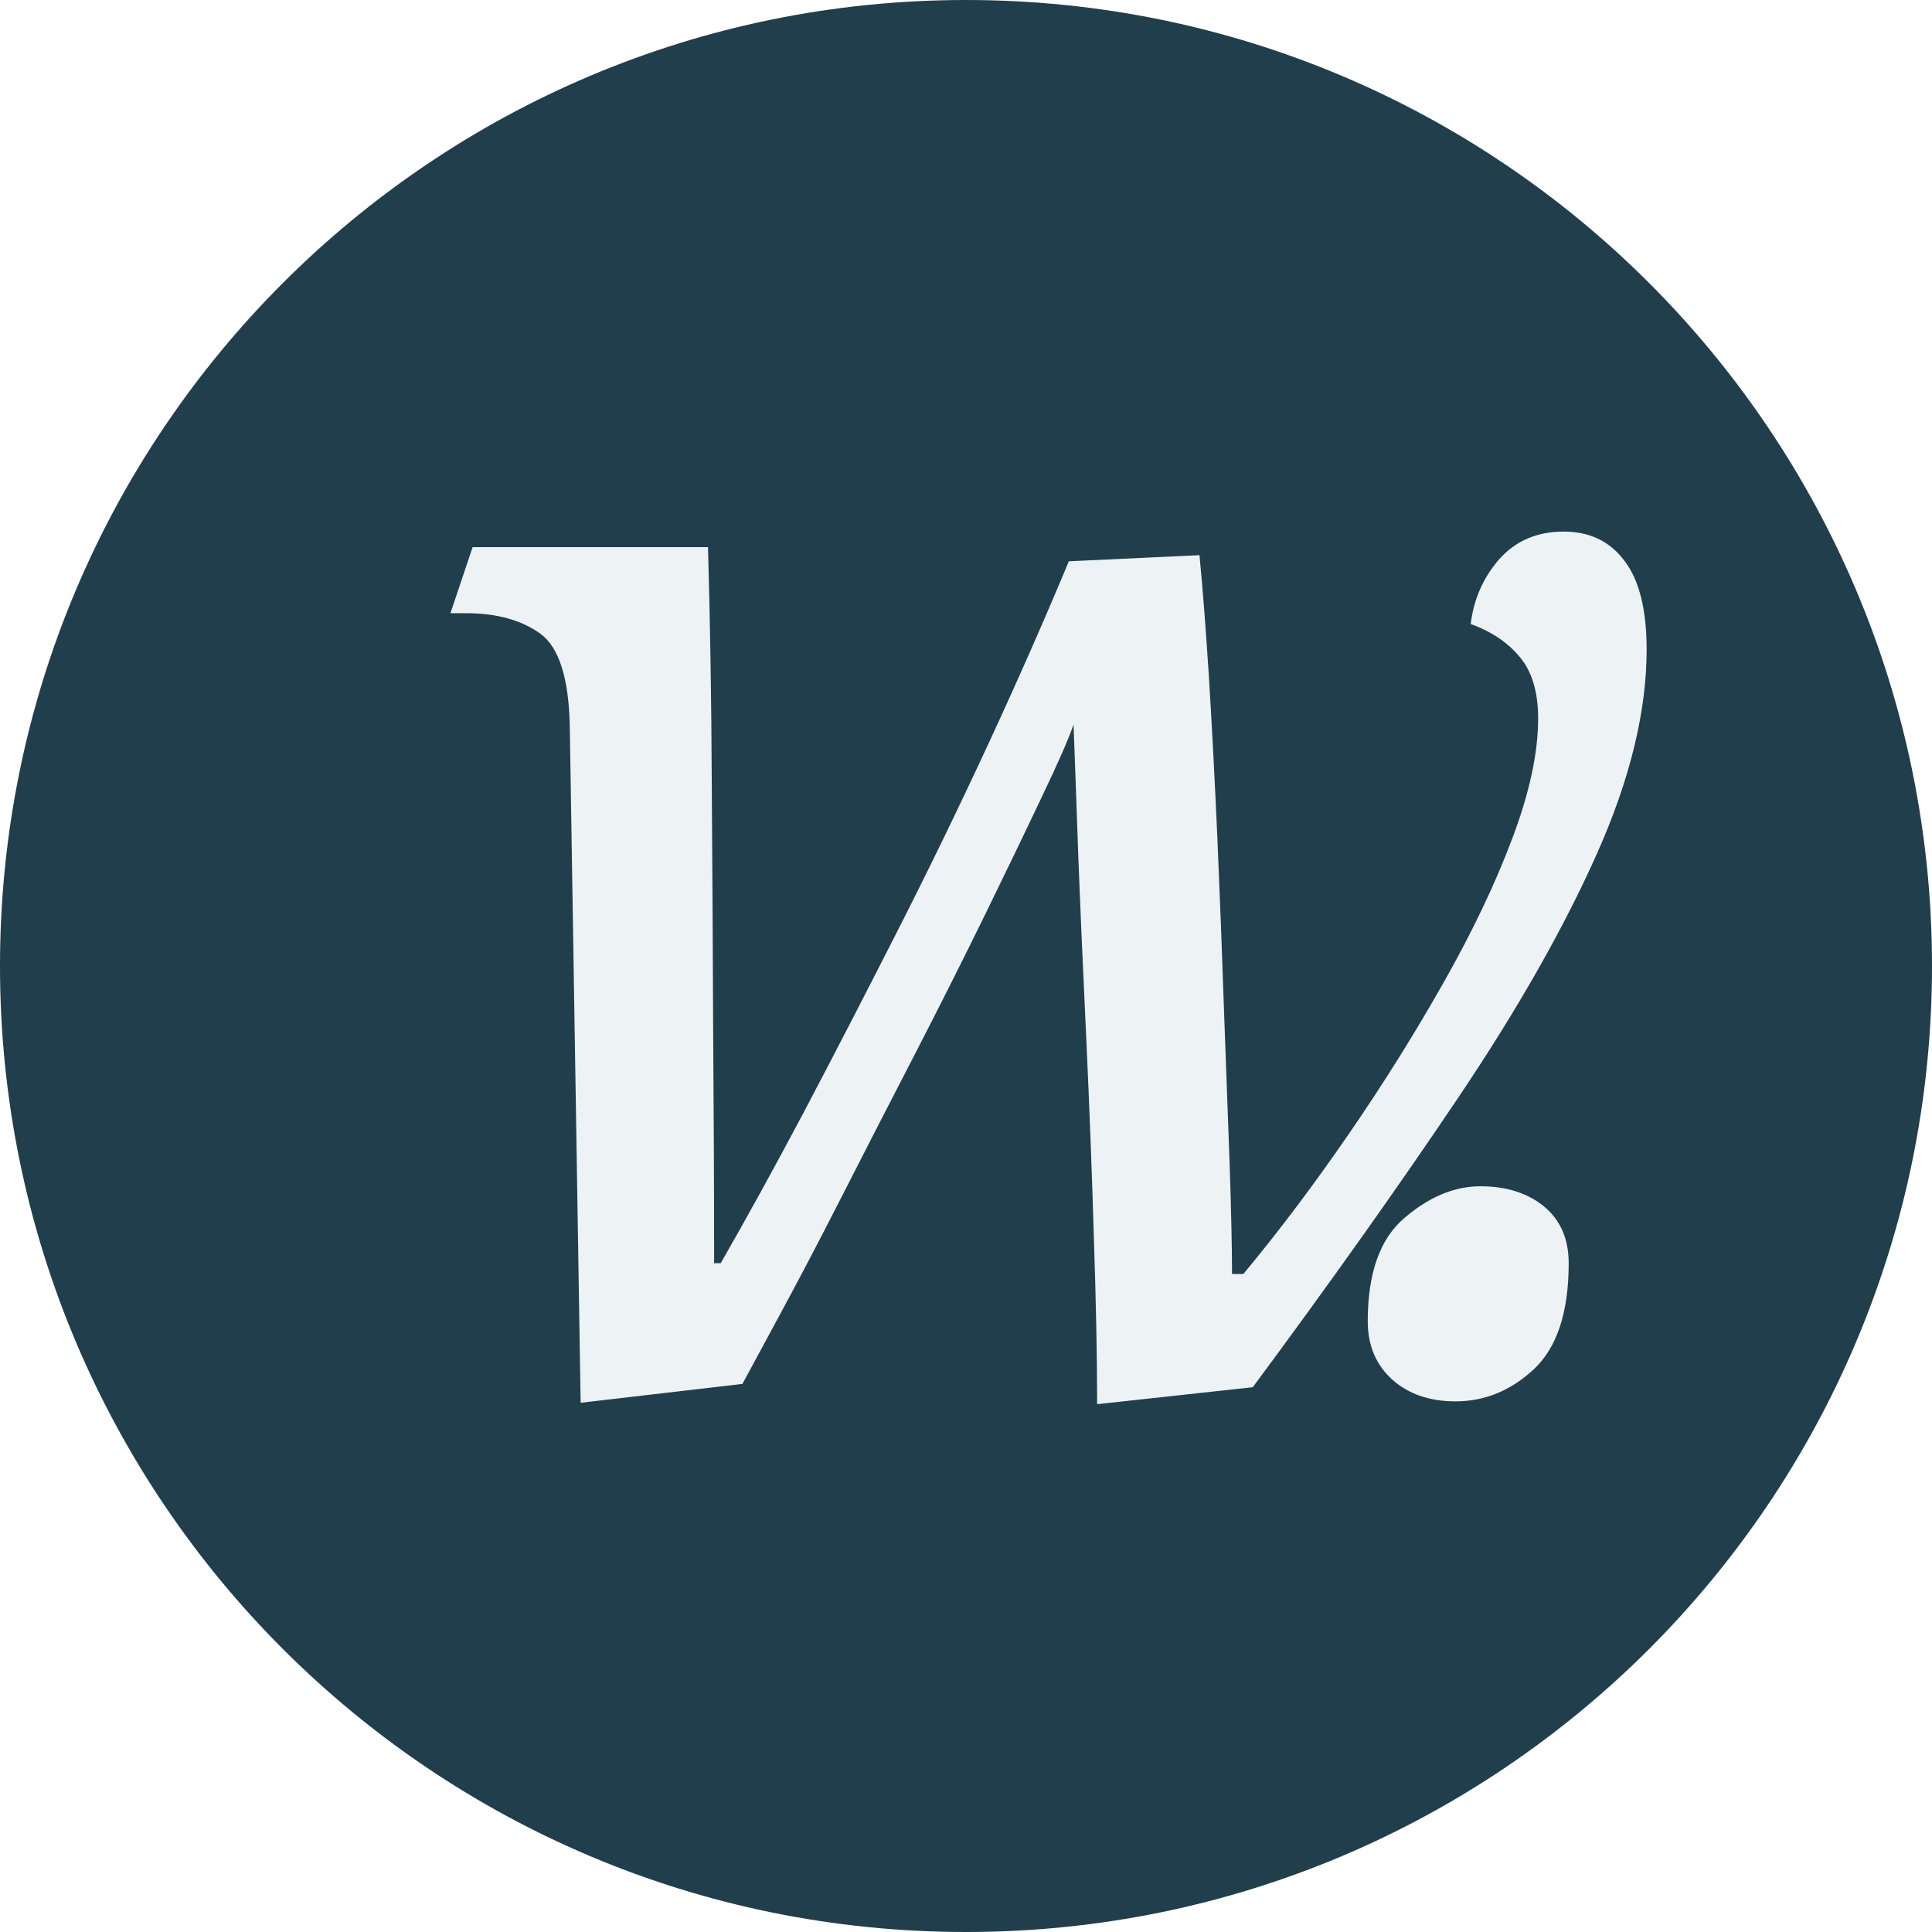
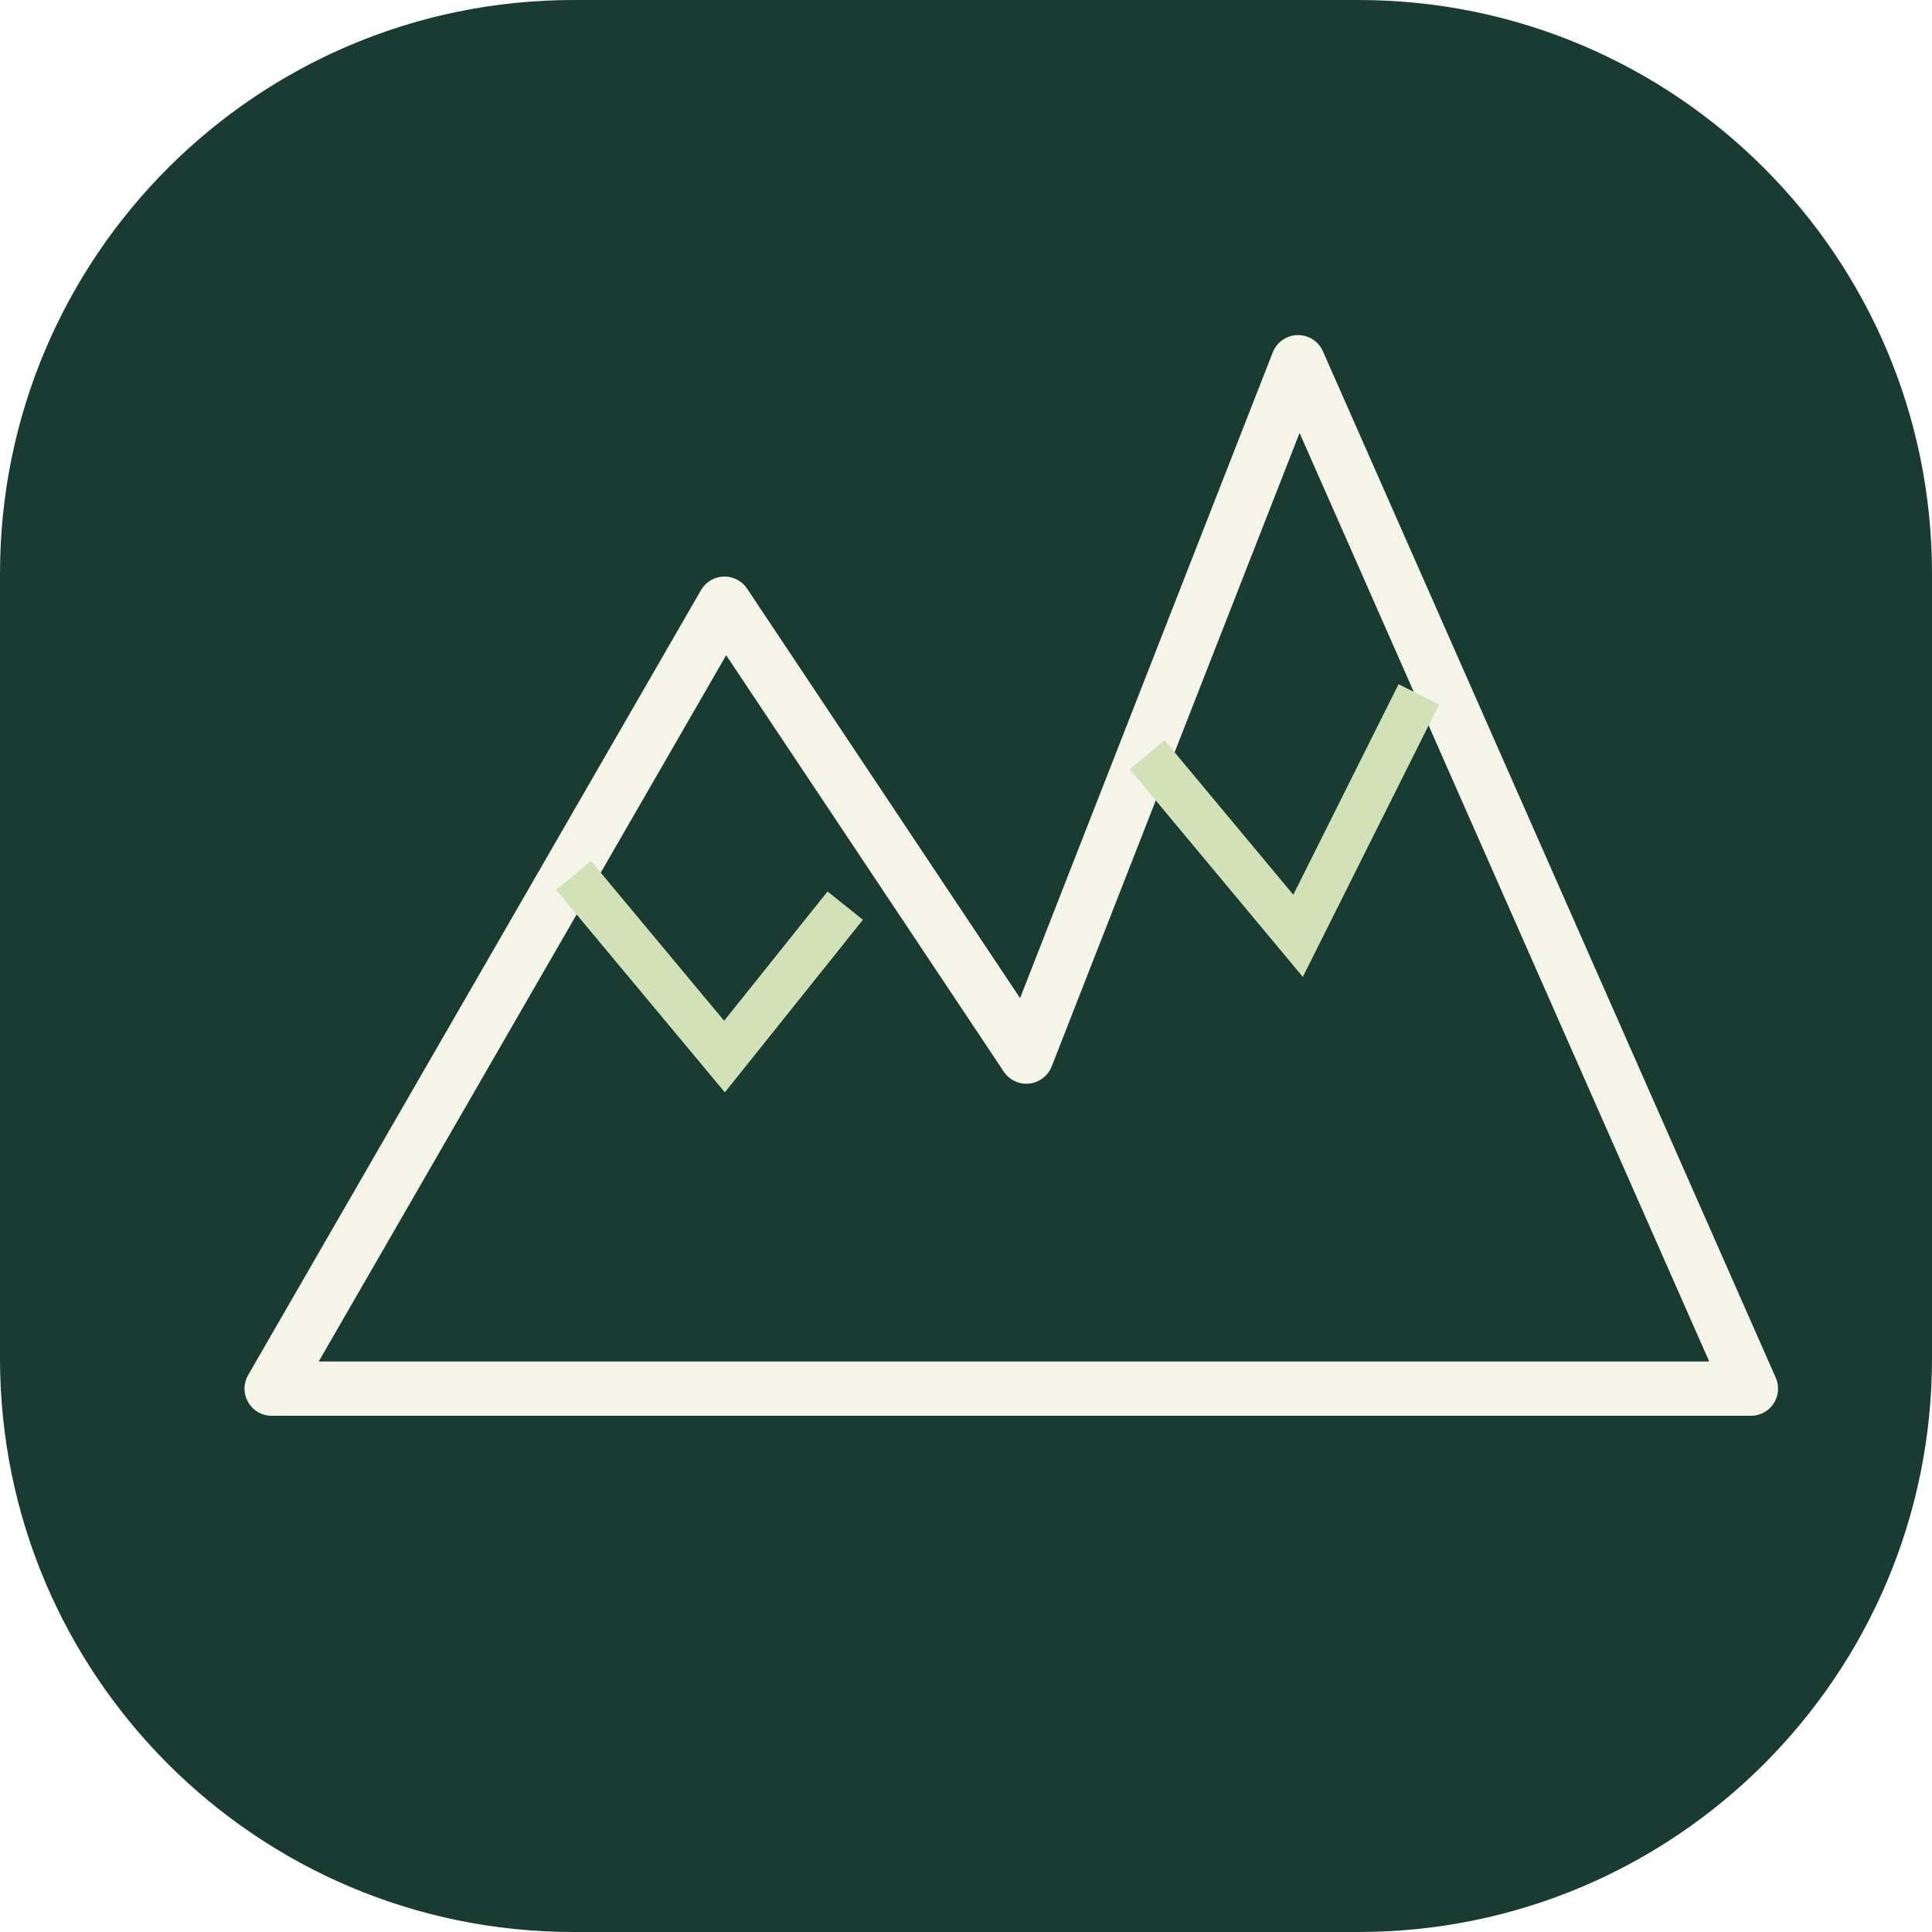
<svg xmlns="http://www.w3.org/2000/svg" viewBox="0 0 64 64">
-   <rect width="64" height="64" rx="32" fill="#213e4c" />
-   <text x="13" y="46" font-family="Georgia,serif" font-size="52" font-style="italic" fill="#edf3f5" letter-spacing="-8">w.</text>
+   <rect width="64" height="64" rx="19" fill="#193b31" />
+   <path d="m9 46 15-26 10 15 9-23 15 34H9Z" stroke="#f5f4e9" stroke-width="1.8" stroke-linejoin="round" fill="none" />
+   <path d="m19 29 5 6 4-5m10-5 5 6 4-8" stroke="#d3e1b8" stroke-width="1.5" fill="none" />
</svg>
